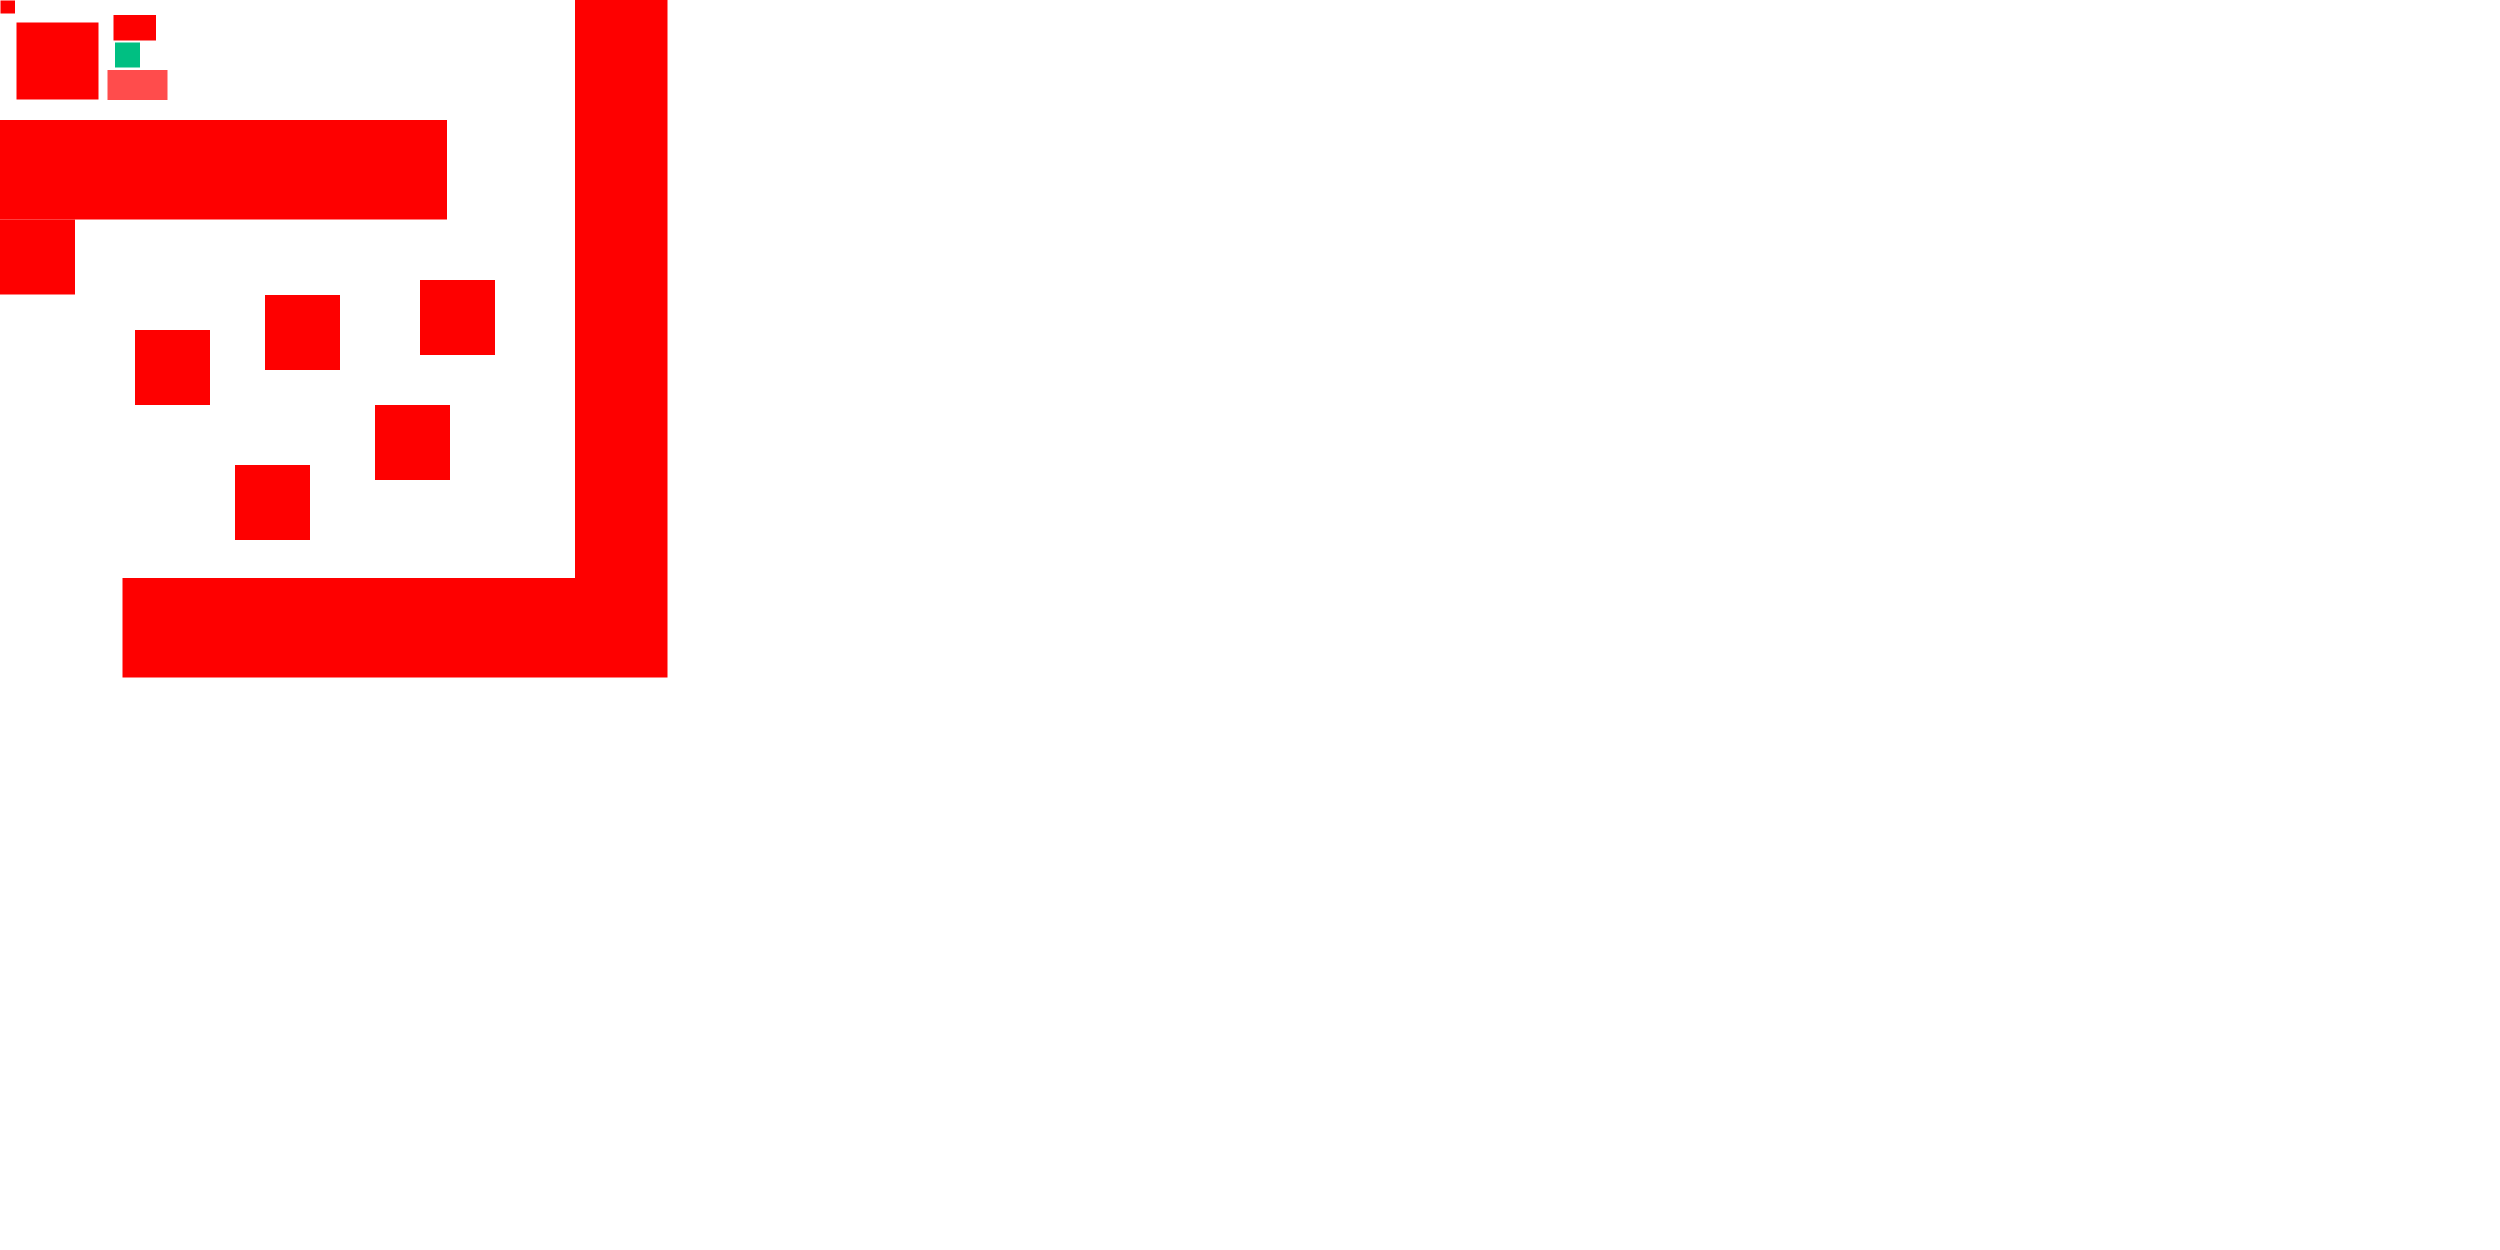
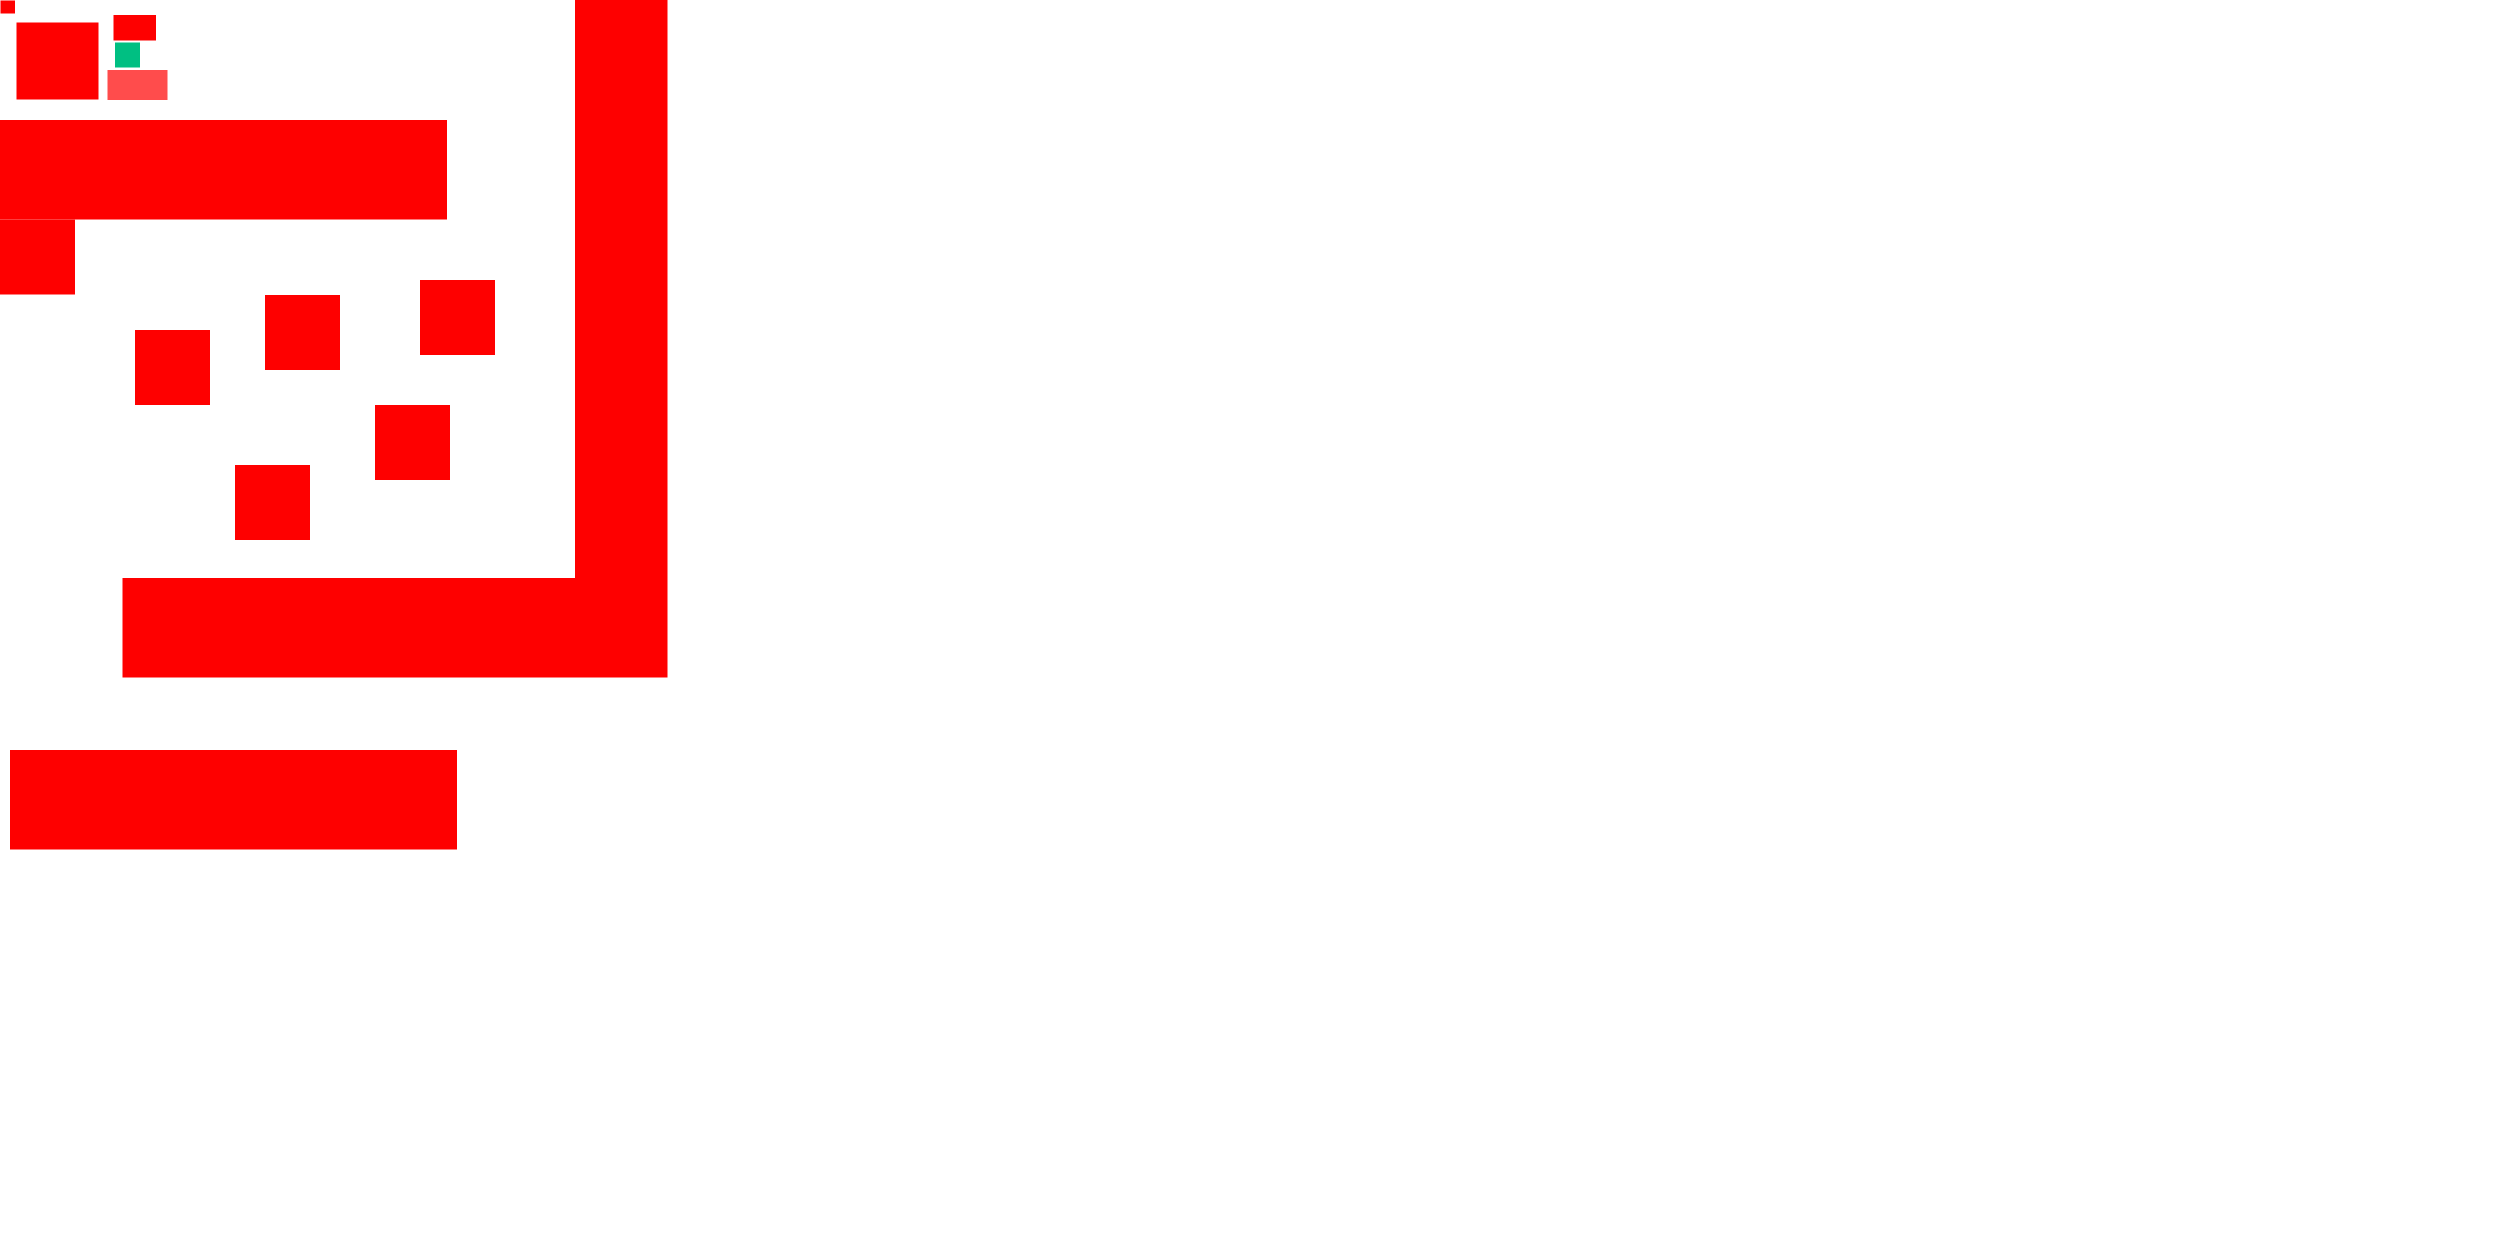
<svg xmlns="http://www.w3.org/2000/svg" width="5000mm" height="2500mm" viewBox="0 0 5000 2500" version="1.1" id="svg1">
  <defs id="defs1">
    <rect x="865.62" y="567.838" width="65.717" height="49.288" id="rect7" />
    <rect x="820.47" y="532.943" width="431.292" height="223.633" id="rect6" />
  </defs>
  <g id="layer1">
    <rect style="fill:#fe0000;fill-opacity:1;stroke-width:0.264" id="rect2" width="164" height="154" x="33" y="45" />
    <rect style="fill:#fe0000;fill-opacity:1;stroke-width:0.25" id="rect2-7" width="150" height="150" x="840" y="560" />
    <rect style="fill:#fe0000;fill-opacity:1;stroke-width:0.25" id="rect2-7-2" width="150" height="150" x="750" y="810" />
    <rect style="fill:#fe0000;fill-opacity:1;stroke-width:0.25" id="rect2-7-2-1" width="150" height="150" x="470" y="930" />
    <rect style="fill:#fe0000;fill-opacity:1;stroke-width:0.25" id="rect2-7-2-1-7" width="150" height="150" x="530" y="590" />
    <rect style="fill:#fe0000;fill-opacity:1;stroke-width:0.25" id="rect2-7-2-1-7-9" width="150" height="150" x="270" y="660" />
    <rect style="fill:#fe0000;fill-opacity:1;stroke-width:0.25" id="rect2-7-2-1-7-5" width="150" height="150" x="0" y="439" />
    <rect style="fill:#fe0000;fill-opacity:1;stroke-width:0.046" id="rect2-5" width="29" height="26" x="1" y="1" />
    <rect style="fill:#fe0000;fill-opacity:1;stroke-width:0.702" id="rect2-8" width="894" height="199" x="5.6843419e-14" y="240" />
+     <rect style="fill:#fe0000;fill-opacity:1;stroke-width:0.702" id="rect2-8-8" width="894" height="199" x="20" y="1500" />
    <rect style="fill:#fe0000;fill-opacity:1;stroke-width:0.706" id="rect2-8-2" width="905" height="199" x="245" y="1156" />
    <rect style="fill:#fe0000;fill-opacity:1;stroke-width:0.833" id="rect2-8-1" width="185" height="1355" x="1150" y="0" />
    <rect style="fill:#fe0000;fill-opacity:1;stroke-width:0.261" id="rect3" width="85" height="51" x="227" y="30" />
    <rect style="fill:#ff4c4c;fill-opacity:1;stroke-width:0.272" id="rect4" width="120" height="60" x="215" y="140">
      </rect>
    <rect style="fill:#00bf82;fill-opacity:1;stroke-width:0.883" id="rect5" width="50" height="50" x="230" y="85" />
    <text xml:space="preserve" transform="scale(0.2645833)" id="text6" style="font-size:29.333px;text-align:start;writing-mode:lr-tb;direction:ltr;white-space:pre;shape-inside:url(#rect7);display:inline;fill:#00bf82;fill-opacity:1" />
  </g>
</svg>
